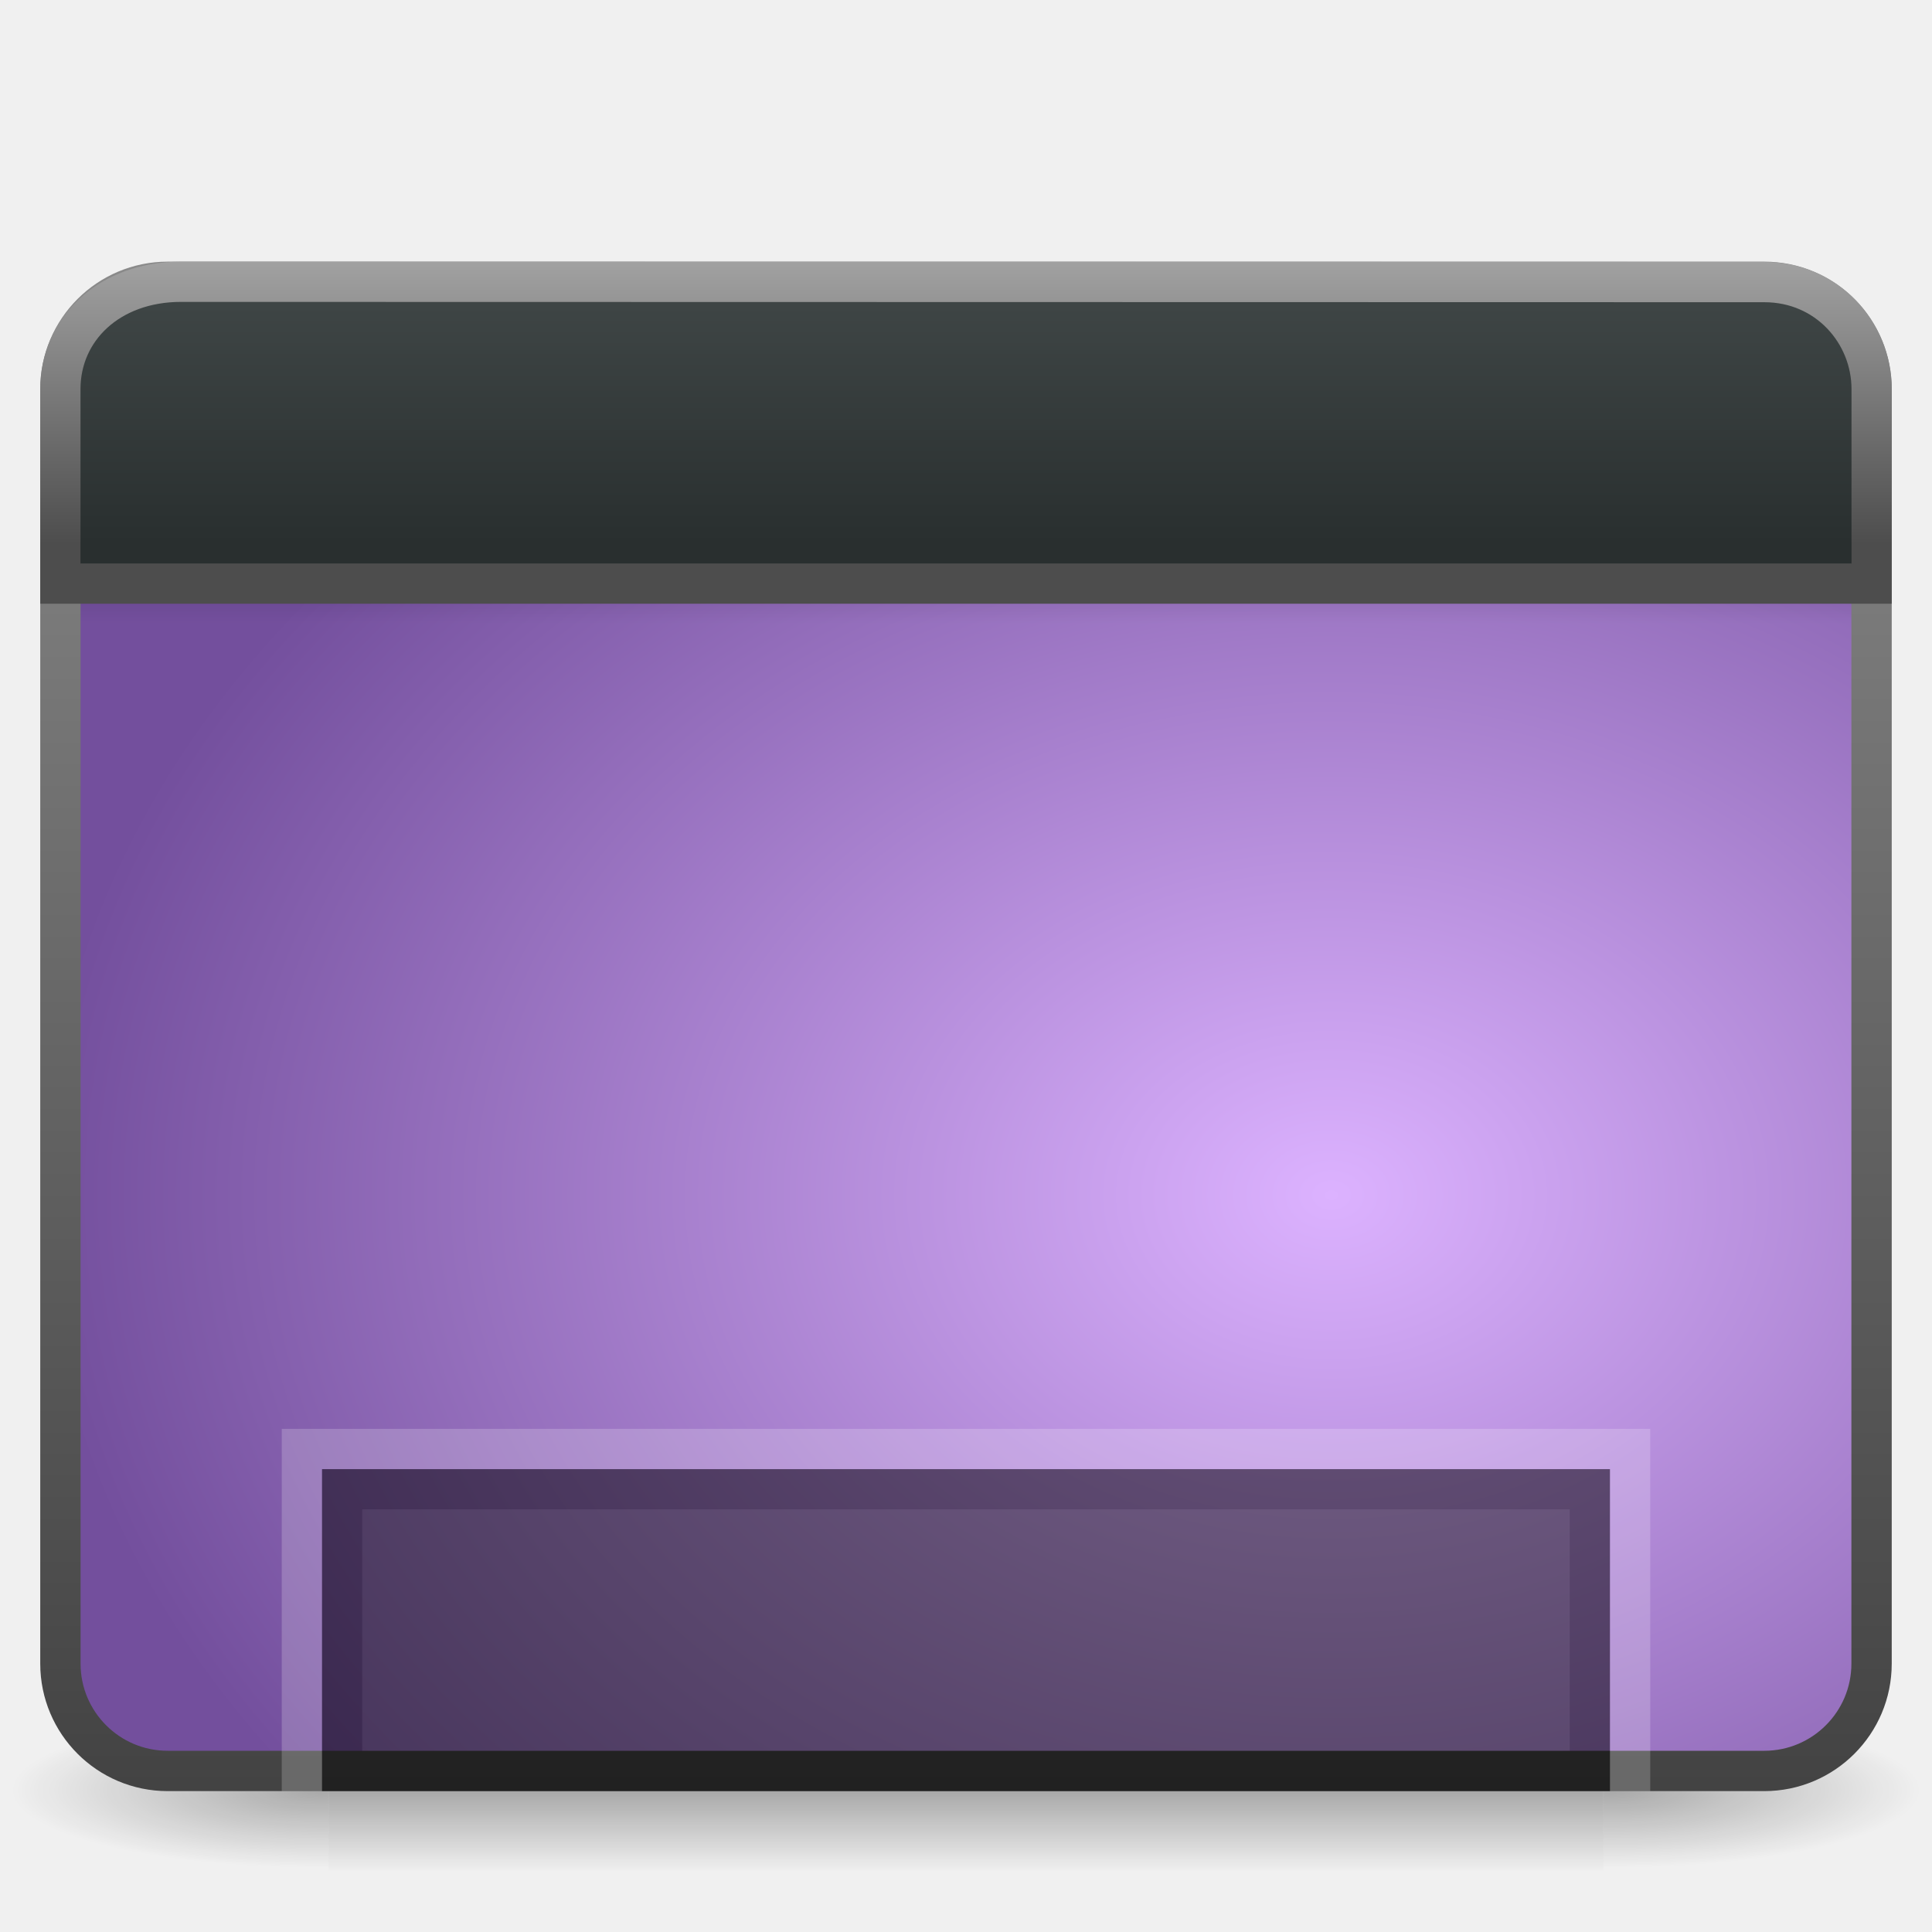
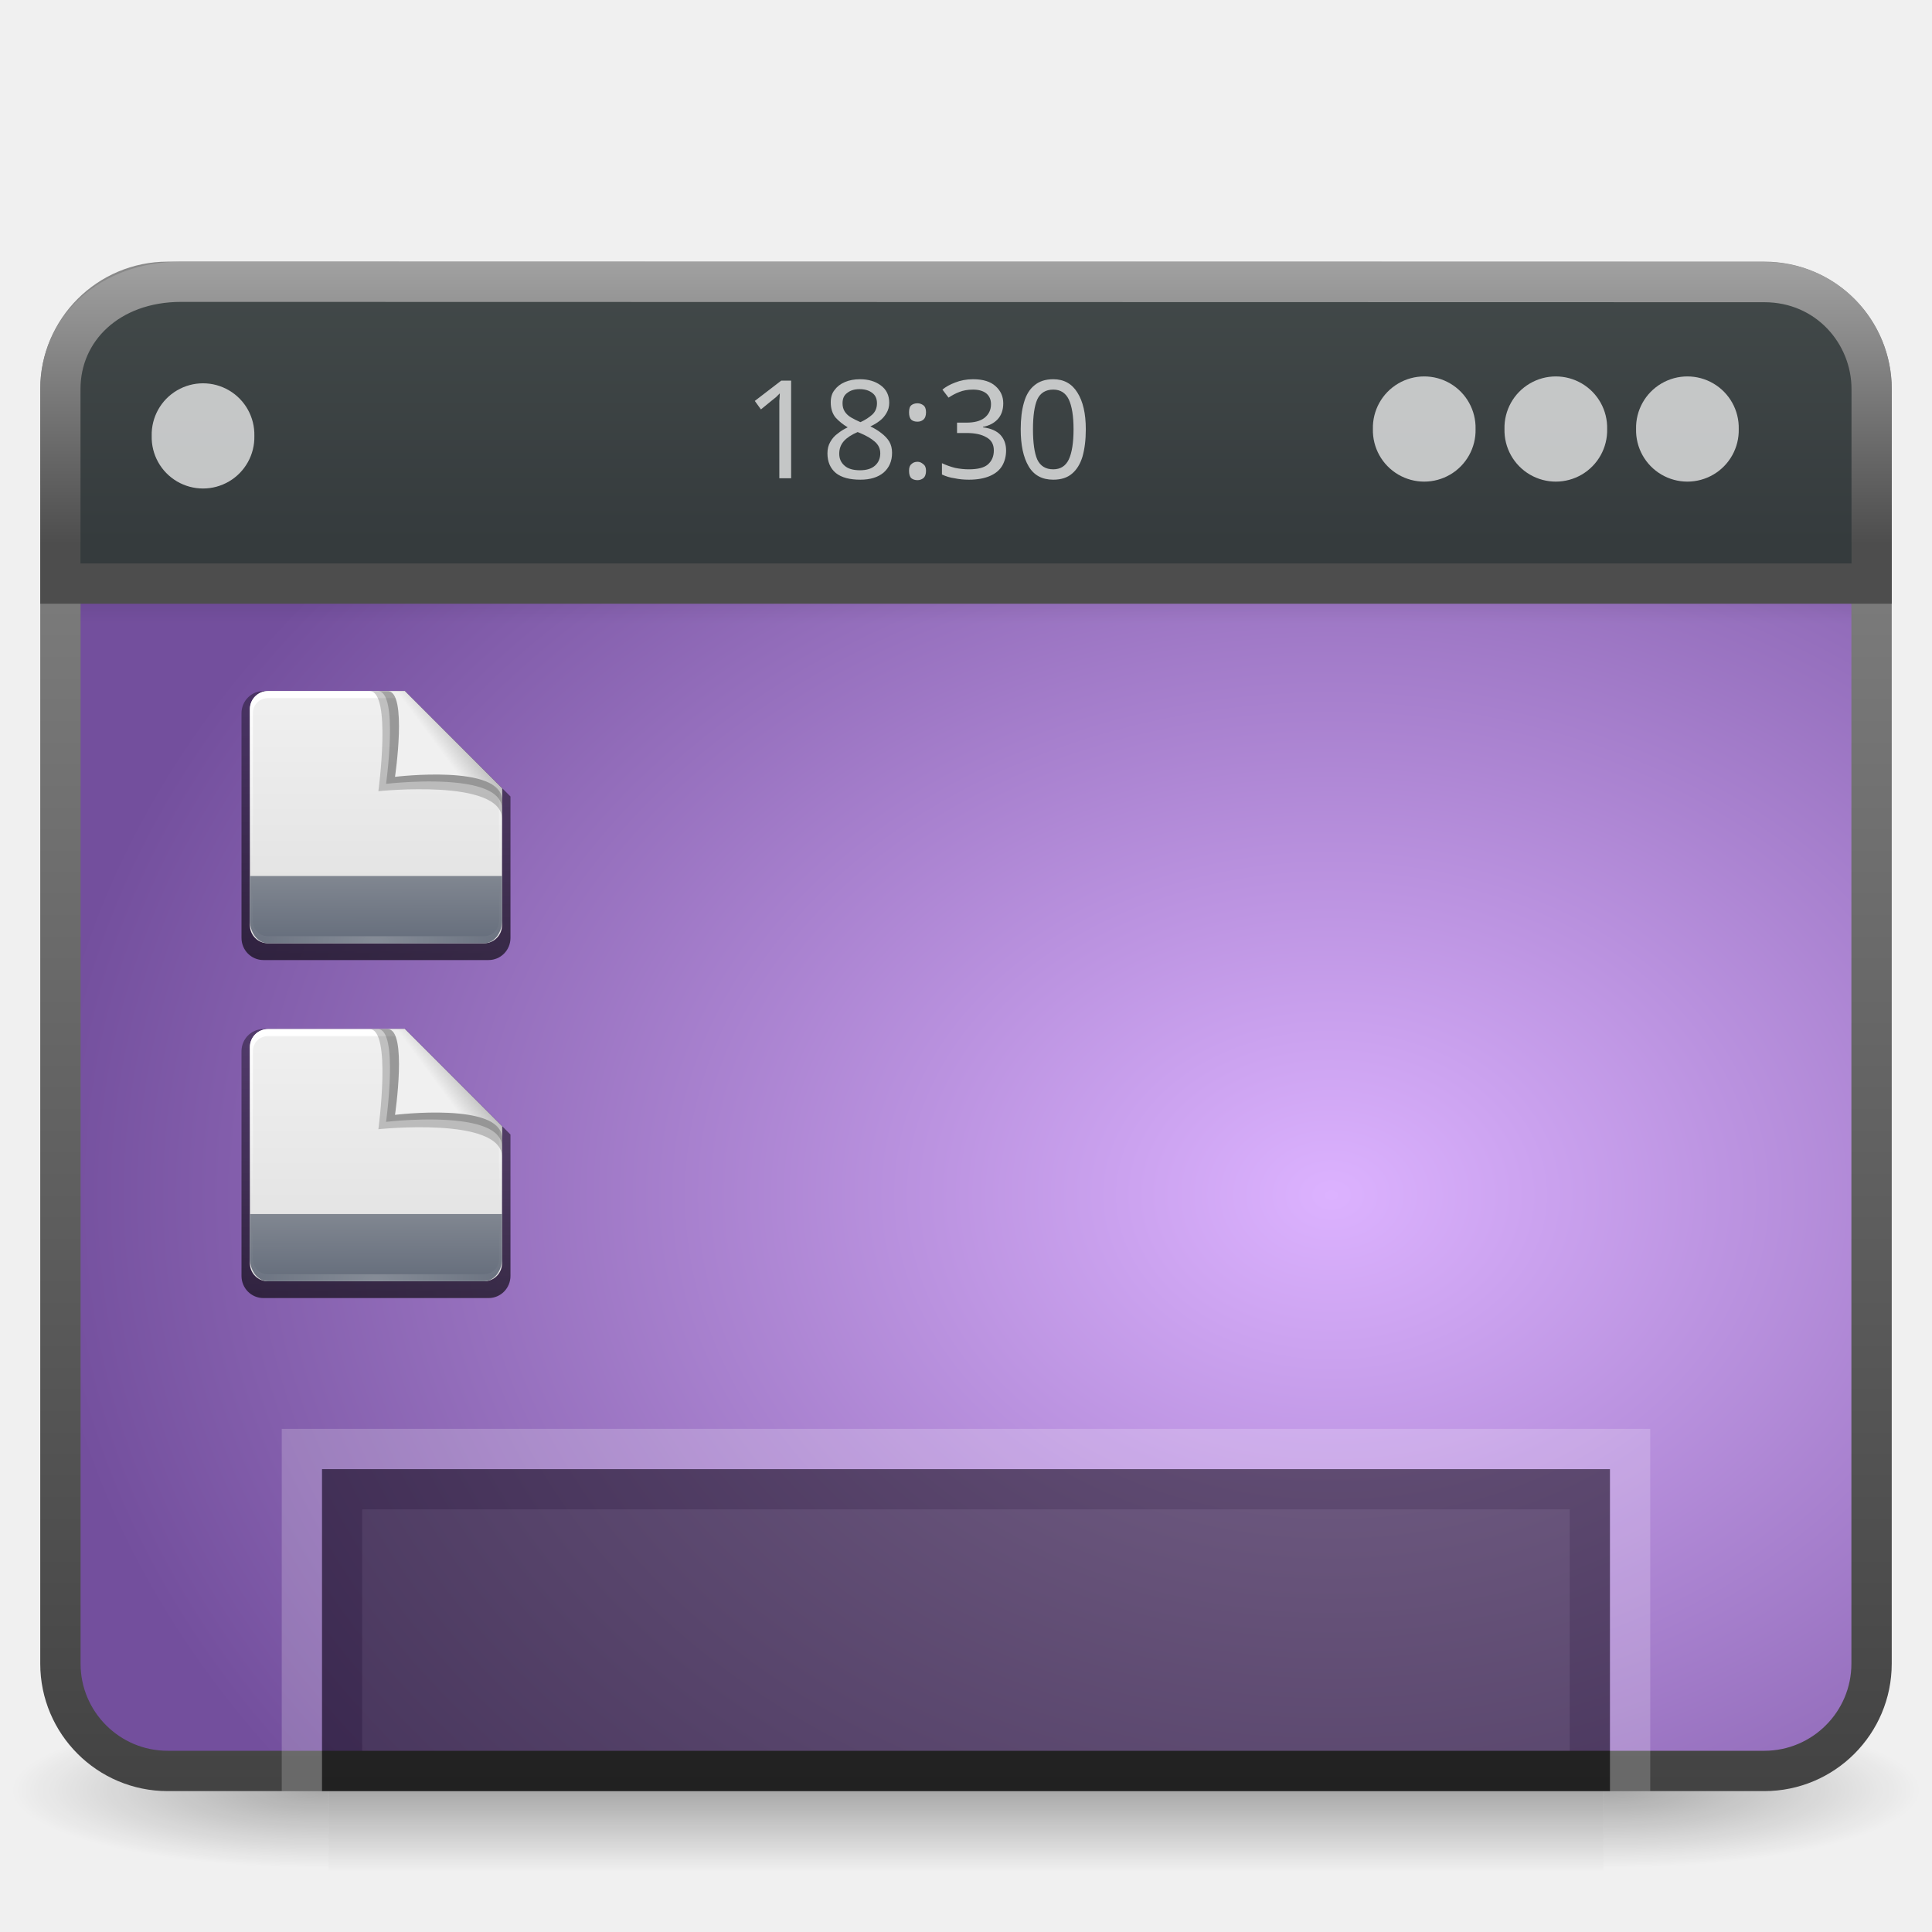
<svg xmlns="http://www.w3.org/2000/svg" xmlns:xlink="http://www.w3.org/1999/xlink" version="1.0" width="64" height="64" id="svg9481">
  <defs id="defs9483">
    <linearGradient id="linearGradient871">
-       <stop offset="0" style="stop-color:#424949;stop-opacity:1" id="stop867" />
-       <stop offset="1" style="stop-color:#292f2f;stop-opacity:1" id="stop869" />
+       <stop offset="0" style="stop-color:#434a4a;stop-opacity:1" id="stop867" />
+       <stop offset="1" style="stop-color:#353b3d;stop-opacity:1" id="stop869" />
    </linearGradient>
    <linearGradient id="linearGradient5048-7">
      <stop id="stop5050-5" style="stop-color:#000000;stop-opacity:0" offset="0" />
      <stop id="stop5056-9" style="stop-color:#000000;stop-opacity:1" offset="0.5" />
      <stop id="stop5052-6" style="stop-color:#000000;stop-opacity:0" offset="1" />
    </linearGradient>
    <linearGradient id="linearGradient5060-6">
      <stop id="stop5062-3" style="stop-color:#000000;stop-opacity:1" offset="0" />
      <stop id="stop5064-1" style="stop-color:#000000;stop-opacity:0" offset="1" />
    </linearGradient>
    <linearGradient id="linearGradient3332-412-419-652-471-761-410-156-661-505">
      <stop id="stop8032" style="stop-color:#434343;stop-opacity:1;" offset="0" />
      <stop id="stop8034" style="stop-color:#8a8a8a;stop-opacity:1;" offset="1" />
    </linearGradient>
    <linearGradient id="linearGradient2867-449-88-871-390-598-476-591-434-148-895-534-212-357-729">
      <stop id="stop8022" style="stop-color:#aacb7d;stop-opacity:1;" offset="0" />
      <stop id="stop8028" style="stop-color:#709937;stop-opacity:1;" offset="1" />
    </linearGradient>
    <linearGradient id="linearGradient8265-821-176-38-919-66-249">
      <stop id="stop2687" style="stop-color:#ffffff;stop-opacity:1" offset="0" />
      <stop id="stop2689" style="stop-color:#ffffff;stop-opacity:0" offset="1" />
    </linearGradient>
    <linearGradient id="linearGradient3282">
      <stop id="stop3284" style="stop-color:#000000;stop-opacity:1" offset="0" />
      <stop id="stop3286" style="stop-color:#000000;stop-opacity:0" offset="1" />
    </linearGradient>
    <linearGradient id="linearGradient3958">
      <stop id="stop3960" style="stop-color:#a1a1a1;stop-opacity:1" offset="0" />
      <stop id="stop3962" style="stop-color:#4d4d4d;stop-opacity:1" offset="1" />
    </linearGradient>
    <linearGradient id="linearGradient2446-733-45">
      <stop id="stop3793" style="stop-color:#fafafa;stop-opacity:1" offset="0" />
      <stop id="stop3795" style="stop-color:#c5c5c5;stop-opacity:1" offset="1" />
    </linearGradient>
    <linearGradient id="linearGradient2238">
      <stop id="stop2240" style="stop-color:#ffffff;stop-opacity:1" offset="0" />
      <stop id="stop2242" style="stop-color:#ffffff;stop-opacity:0" offset="1" />
    </linearGradient>
    <linearGradient xlink:href="#linearGradient2238" id="linearGradient2434" gradientUnits="userSpaceOnUse" gradientTransform="matrix(0.9546411,0,0,0.8965269,1.087456,5.385244)" x1="12.579" y1="2.914" x2="12.579" y2="43.811" />
    <linearGradient xlink:href="#linearGradient871" id="linearGradient2437" gradientUnits="userSpaceOnUse" gradientTransform="matrix(1.086458,0,0,0.8794977,-3.012628,3.645297)" x1="33.579" y1="5.709" x2="33.579" y2="16.323" />
    <linearGradient xlink:href="#linearGradient3958" id="linearGradient2439" gradientUnits="userSpaceOnUse" x1="16.916" y1="7.001" x2="16.916" y2="14" gradientTransform="matrix(1.333333,0,0,1.333333,0,-0.6666686)" />
    <linearGradient xlink:href="#linearGradient3282" id="linearGradient2442" gradientUnits="userSpaceOnUse" gradientTransform="matrix(1.275082,0,0,0.6240113,1.406722,12.23309)" x1="24.683" y1="9.242" x2="24.683" y2="13.523" />
    <linearGradient xlink:href="#linearGradient8265-821-176-38-919-66-249" id="linearGradient2445" gradientUnits="userSpaceOnUse" gradientTransform="matrix(0.9578231,0,0,1.018283,1.012245,1.922127)" x1="16.626" y1="15.298" x2="20.055" y2="24.628" />
    <radialGradient xlink:href="#linearGradient4209" id="radialGradient2448" gradientUnits="userSpaceOnUse" gradientTransform="matrix(-2.4250223e-8,-1.420876,1.862285,0,47.95358,77.41177)" cx="26.617" cy="-2.064" fx="26.617" fy="-2.064" r="23" />
    <linearGradient xlink:href="#linearGradient3332-412-419-652-471-761-410-156-661-505" id="linearGradient2450" gradientUnits="userSpaceOnUse" gradientTransform="matrix(1.276602,0,0,1.204628,1.361571,5.074171)" x1="10.014" y1="44.96" x2="10.014" y2="2.876" />
    <radialGradient xlink:href="#linearGradient5060-6" id="radialGradient2453" gradientUnits="userSpaceOnUse" gradientTransform="matrix(-0.08744973,0,0,0.02196079,63.58963,48.61479)" cx="605.714" cy="486.648" fx="605.714" fy="486.648" r="117.143" />
    <radialGradient xlink:href="#linearGradient5060-6" id="radialGradient2456" gradientUnits="userSpaceOnUse" gradientTransform="matrix(0.08744973,0,0,0.02196079,0.4103793,48.61479)" cx="605.714" cy="486.648" fx="605.714" fy="486.648" r="117.143" />
    <linearGradient xlink:href="#linearGradient5048-7" id="linearGradient2459" gradientUnits="userSpaceOnUse" gradientTransform="matrix(0.08744973,0,0,0.02196079,0.3931692,48.61479)" x1="302.857" y1="366.648" x2="302.857" y2="609.505" />
    <radialGradient cx="26.617" cy="-2.064" r="23" fx="26.617" fy="-2.064" id="radialGradient3322-5" xlink:href="#linearGradient4209" gradientUnits="userSpaceOnUse" gradientTransform="matrix(-3.438708e-8,-2.00493,2.64074,0,115.4333,63.71926)" />
    <linearGradient id="linearGradient4209">
      <stop offset="0" style="stop-color:#dcb2ff;stop-opacity:1" id="stop4211" />
      <stop offset="1" style="stop-color:#734f9d;stop-opacity:1" id="stop4213" />
    </linearGradient>
    <linearGradient x1="33.579" y1="5.709" x2="33.579" y2="16.323" id="linearGradient3311-7" xlink:href="#linearGradient3958-6" gradientUnits="userSpaceOnUse" gradientTransform="matrix(1.540564,0,0,1.236926,40.62592,-16.8041)" />
    <linearGradient id="linearGradient3958-6">
      <stop id="stop3960-7" style="stop-color:#262626;stop-opacity:1" offset="0" />
      <stop id="stop3962-5" style="stop-color:#303030;stop-opacity:1" offset="1" />
    </linearGradient>
    <linearGradient x1="16.916" y1="7.001" x2="16.916" y2="14" id="linearGradient3313-0" xlink:href="#linearGradient3958-6" gradientUnits="userSpaceOnUse" gradientTransform="matrix(1.890625,0,0,1.875201,44.89773,-22.86845)" />
+     <linearGradient x1="32.892" y1="8.059" gradientTransform="matrix(0.2676951,0,0,0.2725134,5.55742,33.56223)" x2="36.358" gradientUnits="userSpaceOnUse" y2="5.457" id="linearGradient3225-9">
+       <stop offset="0" style="stop-color:#f0f0f0;stop-opacity:1" id="stop8591-2" />
+       <stop offset="1" style="stop-color:#b0b0b0;stop-opacity:1" id="stop8593-2" />
+     </linearGradient>
+     <radialGradient cx="48" cy="90.172" r="42" fx="48" fy="90.172" id="radialGradient3619-6-8" xlink:href="#linearGradient8265-821-176-38-919-66-249" gradientUnits="userSpaceOnUse" gradientTransform="matrix(0.1150715,0,0,0.09942994,6.93119,33.47734)" />
+     <linearGradient x1="7.371" y1="51.47" x2="23.766" y2="51.433" id="linearGradient3748-3" xlink:href="#linearGradient3742" gradientUnits="userSpaceOnUse" gradientTransform="matrix(0,-0.1267732,0.09942994,0,7.68199,43.20377)" />
+     <linearGradient id="linearGradient3742">
+       <stop id="stop3744" style="stop-color:#676f7d;stop-opacity:1" offset="0" />
+       <stop id="stop3746" style="stop-color:#818791;stop-opacity:1" offset="1" />
+     </linearGradient>
+     <linearGradient xlink:href="#linearGradient8265-821-176-38-919-66-249" id="linearGradient2015-3-2" gradientUnits="userSpaceOnUse" x1="36.357" y1="6" x2="36.357" y2="63.893" gradientTransform="matrix(0.09943,0,0,0.09983851,7.68198,33.49198)" />
+     <linearGradient x1="48" y1="90" x2="48" y2="5.988" id="linearGradient3617-6-9" xlink:href="#ButtonColor-7" gradientUnits="userSpaceOnUse" gradientTransform="matrix(0.09942994,0,0,0.09942995,7.68198,33.49444)" />
+     <linearGradient x1="10.32" y1="21" x2="10.32" y2="0.999" id="ButtonColor-7" gradientUnits="userSpaceOnUse">
+       <stop id="stop3189" style="stop-color:#e0e0e0;stop-opacity:1" offset="0" />
+       <stop id="stop3191" style="stop-color:#f0f0f0;stop-opacity:1" offset="1" />
+     </linearGradient>
+     <linearGradient gradientTransform="matrix(0.8839457,0,0,-0.8839457,10.16317,89.36156)" gradientUnits="userSpaceOnUse" xlink:href="#ButtonShadow-0" id="linearGradient3780-9" y2="90.239" x2="32.251" y1="6.132" x1="32.251" />
+     <linearGradient gradientTransform="matrix(1.005865,0,0,0.994169,100,0)" gradientUnits="userSpaceOnUse" id="ButtonShadow-0" y2="7.017" x2="45.448" y1="92.54" x1="45.448">
+       <stop offset="0" style="stop-color:#000000;stop-opacity:1" id="stop3750-8" />
+       <stop offset="1" style="stop-color:#000000;stop-opacity:0.588" id="stop3752-5-4" />
+     </linearGradient>
+     <linearGradient x1="32.892" y1="8.059" gradientTransform="matrix(0.2676951,0,0,0.2725134,5.55742,22.3651)" x2="36.358" gradientUnits="userSpaceOnUse" y2="5.457" id="linearGradient3225">
+       <stop offset="0" style="stop-color:#f0f0f0;stop-opacity:1" id="stop8591" />
+       <stop offset="1" style="stop-color:#b0b0b0;stop-opacity:1" id="stop8593" />
+     </linearGradient>
+     <radialGradient cx="48" cy="90.172" r="42" fx="48" fy="90.172" id="radialGradient3619-6" xlink:href="#linearGradient8265-821-176-38-919-66-249" gradientUnits="userSpaceOnUse" gradientTransform="matrix(0.1150715,0,0,0.09942994,6.93119,22.28022)" />
+     <linearGradient x1="7.371" y1="51.47" x2="23.766" y2="51.433" id="linearGradient3748" xlink:href="#linearGradient3742" gradientUnits="userSpaceOnUse" gradientTransform="matrix(0,-0.1267732,0.09942994,0,7.68199,32.00664)" />
+     <linearGradient xlink:href="#linearGradient8265-821-176-38-919-66-249" id="linearGradient2015-3" gradientUnits="userSpaceOnUse" x1="36.357" y1="6" x2="36.357" y2="63.893" gradientTransform="matrix(0.09943,0,0,0.09983851,7.68198,22.29485)" />
+     <linearGradient x1="48" y1="90" x2="48" y2="5.988" id="linearGradient3617-6" xlink:href="#ButtonColor-7" gradientUnits="userSpaceOnUse" gradientTransform="matrix(0.09942994,0,0,0.09942995,7.68198,22.29731)" />
+     <linearGradient xlink:href="#ButtonShadow-0" id="linearGradient992" gradientUnits="userSpaceOnUse" gradientTransform="matrix(0.8839457,0,0,-0.8839457,10.16317,89.36156)" x1="32.251" y1="6.132" x2="32.251" y2="90.239" />
  </defs>
  <rect style="display:inline;overflow:visible;visibility:visible;opacity:0.3;fill:url(#linearGradient2459);fill-opacity:1;fill-rule:nonzero;stroke:none;stroke-width:1.333;marker:none" id="rect2512" y="56.667" x="10.887" height="5.333" width="42.226" />
  <path style="display:inline;overflow:visible;visibility:visible;opacity:0.3;fill:url(#radialGradient2456);fill-opacity:1;fill-rule:nonzero;stroke:none;stroke-width:1.333;marker:none" id="path2514" d="m 53.113,56.667 c 0,0 0,5.333 0,5.333 4.503,0.01 10.887,-1.195 10.887,-2.667 0,-1.472 -5.026,-2.666 -10.887,-2.666 z" />
  <path style="display:inline;overflow:visible;visibility:visible;opacity:0.3;fill:url(#radialGradient2453);fill-opacity:1;fill-rule:nonzero;stroke:none;stroke-width:1.333;marker:none" id="path2516" d="m 10.887,56.667 c 0,0 0,5.333 0,5.333 C 6.384,62.01 0,60.805 0,59.333 0,57.861 5.026,56.667 10.887,56.667 Z" />
  <rect style="fill:url(#radialGradient2448);fill-opacity:1;fill-rule:evenodd;stroke:url(#linearGradient2450);stroke-width:1.336;stroke-linecap:round;stroke-linejoin:round;stroke-miterlimit:4;stroke-dasharray:none;stroke-dashoffset:0;stroke-opacity:1" id="rect2573" y="9.335" x="2.001" ry="3.555" rx="3.555" height="49.33" width="59.997" />
  <rect style="display:inline;overflow:visible;visibility:visible;opacity:0.2;fill:url(#linearGradient2442);fill-opacity:1;fill-rule:evenodd;stroke:none;stroke-width:1.333;stroke-linecap:butt;stroke-linejoin:miter;stroke-miterlimit:4;stroke-dasharray:none;stroke-dashoffset:0;stroke-opacity:1;marker:none;marker-start:none;marker-mid:none;marker-end:none" id="rect1436" y="18" x="2.667" ry="0" rx="0" height="2.667" width="58.667" />
  <path style="display:inline;overflow:visible;visibility:visible;fill:url(#linearGradient2437);fill-opacity:1;fill-rule:evenodd;stroke:url(#linearGradient2439);stroke-width:1.333;stroke-linecap:butt;stroke-linejoin:miter;stroke-miterlimit:4;stroke-dasharray:none;stroke-dashoffset:0;stroke-opacity:1;marker:none;marker-start:none;marker-mid:none;marker-end:none" id="rect2311" d="m 6,9.334 52.448,0.011 C 60.535,9.346 62,11.027 62,12.888 v 6.445 H 2 L 2,12.888 C 2,10.905 3.612,9.334 6,9.334 Z" />
  <rect style="display:inline;overflow:visible;visibility:visible;opacity:0.5;fill:#1a1a1a;fill-opacity:1;fill-rule:nonzero;stroke:#000000;stroke-width:1.333;stroke-linecap:butt;stroke-linejoin:miter;stroke-miterlimit:4;stroke-dasharray:none;stroke-dashoffset:0;stroke-opacity:1;marker:none;marker-start:none;marker-mid:none;marker-end:none;enable-background:accumulate" id="rect9439" y="49.333" x="11.333" ry="0" rx="0" height="9.333" width="41.333" />
  <path style="display:inline;overflow:visible;visibility:visible;opacity:0.2;fill:none;fill-opacity:1;fill-rule:nonzero;stroke:#ffffff;stroke-width:1.333;stroke-linecap:butt;stroke-linejoin:miter;stroke-miterlimit:4;stroke-dasharray:none;stroke-dashoffset:0;stroke-opacity:1;marker:none;marker-start:none;marker-mid:none;marker-end:none;enable-background:accumulate" d="m 10,59.333 c 0,-3.487 0,-11.333 0,-11.333 0,0 44,0 44,0 0,0 0,11.333 0,11.333" id="rect2461" />
+   <g transform="matrix(0.1199969,0,0,0.1199969,6.14415,21.71619)" id="layer5" style="display:inline">
+     <path style="display:inline;opacity:0.63;fill:url(#linearGradient992);fill-opacity:1;fill-rule:nonzero;stroke:none;stroke-width:0.868" d="m 21.511,84.058 h 62.164 c 3.348,0 6.044,-2.727 6.044,-6.115 V 38.905 L 60.62,9.806 h -39.109 c -3.348,0 -6.044,2.727 -6.044,6.115 v 62.022 c 0,3.388 2.696,6.115 6.044,6.115 z" id="rect3723" />
+   </g>
+   <path style="opacity:1;fill:url(#linearGradient3617-6);fill-opacity:1;fill-rule:nonzero;stroke:none;stroke-width:0.099" d="m 8.875,22.894 h 4.534 l 3.222,3.222 v 4.534 c 0,0.331 -0.266,0.597 -0.597,0.597 H 8.875 c -0.331,0 -0.597,-0.266 -0.597,-0.597 v -7.159 c 0,-0.331 0.266,-0.597 0.597,-0.597 z" id="rect2419-1" />
+   <path d="m 8.875,22.894 c -0.331,0 -0.597,0.267 -0.597,0.599 v 0.2 6.55 c 0.46,0.971 0.119,0.691 0.099,0.1 v -6.518 -0.2 c 0,-0.278 0.221,-0.499 0.497,-0.499 h 0.199 4.136 0.199 l 3.122,3.092 v 0.2 3.925 c -0.28,0.734 0.099,0.832 0.099,-0.1 v -3.925 -0.2 l -3.222,-3.224 z" id="rect3728-7" style="opacity:1;fill:url(#linearGradient2015-3);fill-opacity:1;fill-rule:nonzero;stroke:none;stroke-width:0.1" />
+   <path d="m 12.245,22.894 c 0.738,0 0.289,3.316 0.289,3.316 0,0 4.098,-0.434 4.098,0.924 0,-0.331 -8e-4,-1.019 -8e-4,-1.019 l -3.222,-3.222 z" style="opacity:0.2;fill:#000000;fill-opacity:1;fill-rule:evenodd;stroke-width:0.222" id="path4474-3-5" />
+   <path d="m 8.279,30.485 c 0,0.421 0.266,0.761 0.597,0.761 h 7.159 c 0.331,0 0.597,-0.339 0.597,-0.761 V 29.019 H 8.279 Z" id="rect3736" style="color:#000000;display:inline;overflow:visible;visibility:visible;opacity:1;fill:url(#linearGradient3748);fill-opacity:1;fill-rule:nonzero;stroke:none;stroke-width:0.168;marker:none;enable-background:accumulate" />
+   <path d="m 8.875,31.246 c -0.331,0 -0.597,-0.267 -0.597,-0.599 v -0.232 c 0.004,-1.214 0.099,-1.24 0.099,-0.1 v 0.2 c 0,0.278 0.221,0.499 0.497,0.499 h 0.199 6.761 0.199 c 0.277,0 0.497,-0.221 0.497,-0.499 v -0.2 c 0.01,-1.353 0.099,-0.89 0.099,0.1 v 0.232 c 0,0.332 -0.266,0.599 -0.597,0.599 z" id="path3615-2" style="opacity:0.2;fill:url(#radialGradient3619-6);fill-opacity:1;fill-rule:nonzero;stroke:none;stroke-width:0.1" />
+   <path d="m 12.519,22.894 c 0.697,0 0.27,3.072 0.27,3.072 0,0 1.36,-0.162 2.461,-0.022 0.75,0.095 1.38,0.329 1.38,0.85 0,-0.313 -1.8e-4,-0.677 -1.8e-4,-0.677 l -3.222,-3.222 z" style="opacity:0.2;fill:#000000;fill-opacity:1;fill-rule:evenodd;stroke-width:0.21" id="path4474-3" />
+   <path d="m 12.848,22.896 c 0.657,0 0.237,2.838 0.237,2.838 0,0 3.547,-0.436 3.547,0.774 0,-0.295 -9.4e-4,-0.392 -9.4e-4,-0.392 l -3.222,-3.222 z" style="fill:url(#linearGradient3225);fill-rule:evenodd;stroke-width:0.198" id="path4474" />
+   <g transform="matrix(0.1199969,0,0,0.1199969,6.14415,32.91332)" id="layer5-8" style="display:inline">
+     <path style="display:inline;opacity:0.63;fill:url(#linearGradient3780-9);fill-opacity:1;fill-rule:nonzero;stroke:none;stroke-width:0.868" d="m 21.511,84.058 h 62.164 c 3.348,0 6.044,-2.727 6.044,-6.115 V 38.905 L 60.62,9.806 h -39.109 c -3.348,0 -6.044,2.727 -6.044,6.115 v 62.022 c 0,3.388 2.696,6.115 6.044,6.115 z" id="rect3723-4" />
+   </g>
+   <path style="opacity:1;fill:url(#linearGradient3617-6-9);fill-opacity:1;fill-rule:nonzero;stroke:none;stroke-width:0.099" d="m 8.875,34.091 h 4.534 l 3.222,3.222 v 4.534 c 0,0.331 -0.266,0.597 -0.597,0.597 H 8.875 c -0.331,0 -0.597,-0.266 -0.597,-0.597 v -7.159 c 0,-0.331 0.266,-0.597 0.597,-0.597 z" id="rect2419-1-5" />
+   <path d="m 8.875,34.091 c -0.331,0 -0.597,0.267 -0.597,0.599 v 0.2 6.55 c 0.46,0.971 0.119,0.691 0.099,0.1 v -6.518 -0.2 c 0,-0.278 0.221,-0.499 0.497,-0.499 h 0.199 4.136 0.199 l 3.122,3.092 v 0.2 3.925 c -0.28,0.734 0.099,0.832 0.099,-0.1 v -3.925 -0.2 l -3.222,-3.224 z" id="rect3728-7-0" style="opacity:1;fill:url(#linearGradient2015-3-2);fill-opacity:1;fill-rule:nonzero;stroke:none;stroke-width:0.1" />
+   <path d="m 12.245,34.091 c 0.738,0 0.289,3.316 0.289,3.316 0,0 4.098,-0.434 4.098,0.924 0,-0.331 -8e-4,-1.019 -8e-4,-1.019 l -3.222,-3.222 z" style="opacity:0.2;fill:#000000;fill-opacity:1;fill-rule:evenodd;stroke-width:0.222" id="path4474-3-5-3" />
+   <path d="m 8.279,41.682 c 0,0.421 0.266,0.761 0.597,0.761 h 7.159 c 0.331,0 0.597,-0.339 0.597,-0.761 V 40.216 H 8.279 Z" id="rect3736-6" style="color:#000000;display:inline;overflow:visible;visibility:visible;opacity:1;fill:url(#linearGradient3748-3);fill-opacity:1;fill-rule:nonzero;stroke:none;stroke-width:0.168;marker:none;enable-background:accumulate" />
+   <path d="m 8.875,42.443 c -0.331,0 -0.597,-0.267 -0.597,-0.599 v -0.232 c 0.004,-1.214 0.099,-1.24 0.099,-0.1 v 0.2 c 0,0.278 0.221,0.499 0.497,0.499 h 0.199 6.761 0.199 c 0.277,0 0.497,-0.221 0.497,-0.499 v -0.2 c 0.01,-1.353 0.099,-0.89 0.099,0.1 v 0.232 c 0,0.332 -0.266,0.599 -0.597,0.599 z" id="path3615-2-1" style="opacity:0.2;fill:url(#radialGradient3619-6-8);fill-opacity:1;fill-rule:nonzero;stroke:none;stroke-width:0.1" />
+   <path d="m 12.519,34.091 c 0.697,0 0.27,3.072 0.27,3.072 0,0 1.36,-0.162 2.461,-0.022 0.75,0.095 1.38,0.329 1.38,0.85 0,-0.313 -1.8e-4,-0.677 -1.8e-4,-0.677 l -3.222,-3.222 z" style="opacity:0.2;fill:#000000;fill-opacity:1;fill-rule:evenodd;stroke-width:0.21" id="path4474-3-0" />
+   <path d="m 12.848,34.093 c 0.657,0 0.237,2.838 0.237,2.838 0,0 3.547,-0.436 3.547,0.774 0,-0.295 -9.4e-4,-0.392 -9.4e-4,-0.392 l -3.222,-3.222 z" style="fill:url(#linearGradient3225-9);fill-rule:evenodd;stroke-width:0.198" id="path4474-6" />
+   <path d="m 8.426,14.44 a 1.701,1.701 0 1 1 -3.401,0 1.701,1.701 0 1 1 3.401,0 z" id="path4371" style="color:#000000;display:inline;overflow:visible;visibility:visible;opacity:0.7;fill:#ffffff;fill-opacity:1;fill-rule:nonzero;stroke:none;stroke-width:1.701;marker:none;enable-background:accumulate" />
+   <path d="m 57.598,14.212 a 1.701,1.701 0 1 1 -3.401,0 1.701,1.701 0 1 1 3.401,0 z" id="path4371-2" style="color:#000000;display:inline;overflow:visible;visibility:visible;opacity:0.7;fill:#ffffff;fill-opacity:1;fill-rule:nonzero;stroke:none;stroke-width:1.701;marker:none;enable-background:accumulate" />
+   <path d="m 53.239,14.212 a 1.701,1.701 0 1 1 -3.401,0 1.701,1.701 0 1 1 3.401,0 z" id="path4371-0" style="color:#000000;display:inline;overflow:visible;visibility:visible;opacity:0.7;fill:#ffffff;fill-opacity:1;fill-rule:nonzero;stroke:none;stroke-width:1.701;marker:none;enable-background:accumulate" />
+   <path d="m 48.88,14.212 a 1.701,1.701 0 1 1 -3.401,0 1.701,1.701 0 1 1 3.401,0 z" id="path4371-6" style="color:#000000;display:inline;overflow:visible;visibility:visible;opacity:0.7;fill:#ffffff;fill-opacity:1;fill-rule:nonzero;stroke:none;stroke-width:1.701;marker:none;enable-background:accumulate" />
+   <text xml:space="preserve" style="font-style:normal;font-weight:normal;font-size:34.011px;line-height:1.25;font-family:sans-serif;letter-spacing:0px;word-spacing:0px;opacity:0.7;fill:#ffffff;fill-opacity:1;stroke:none;stroke-width:0.85" x="24.598" y="15.844" id="text1267">
+     <tspan id="tspan1265" x="24.598" y="15.844" style="font-style:normal;font-variant:normal;font-weight:500;font-stretch:normal;font-size:4.535px;font-family:Ubuntu;-inkscape-font-specification:'Ubuntu Medium';fill:#ffffff;fill-opacity:1;stroke-width:0.85">18:30</tspan>
+   </text>
</svg>
